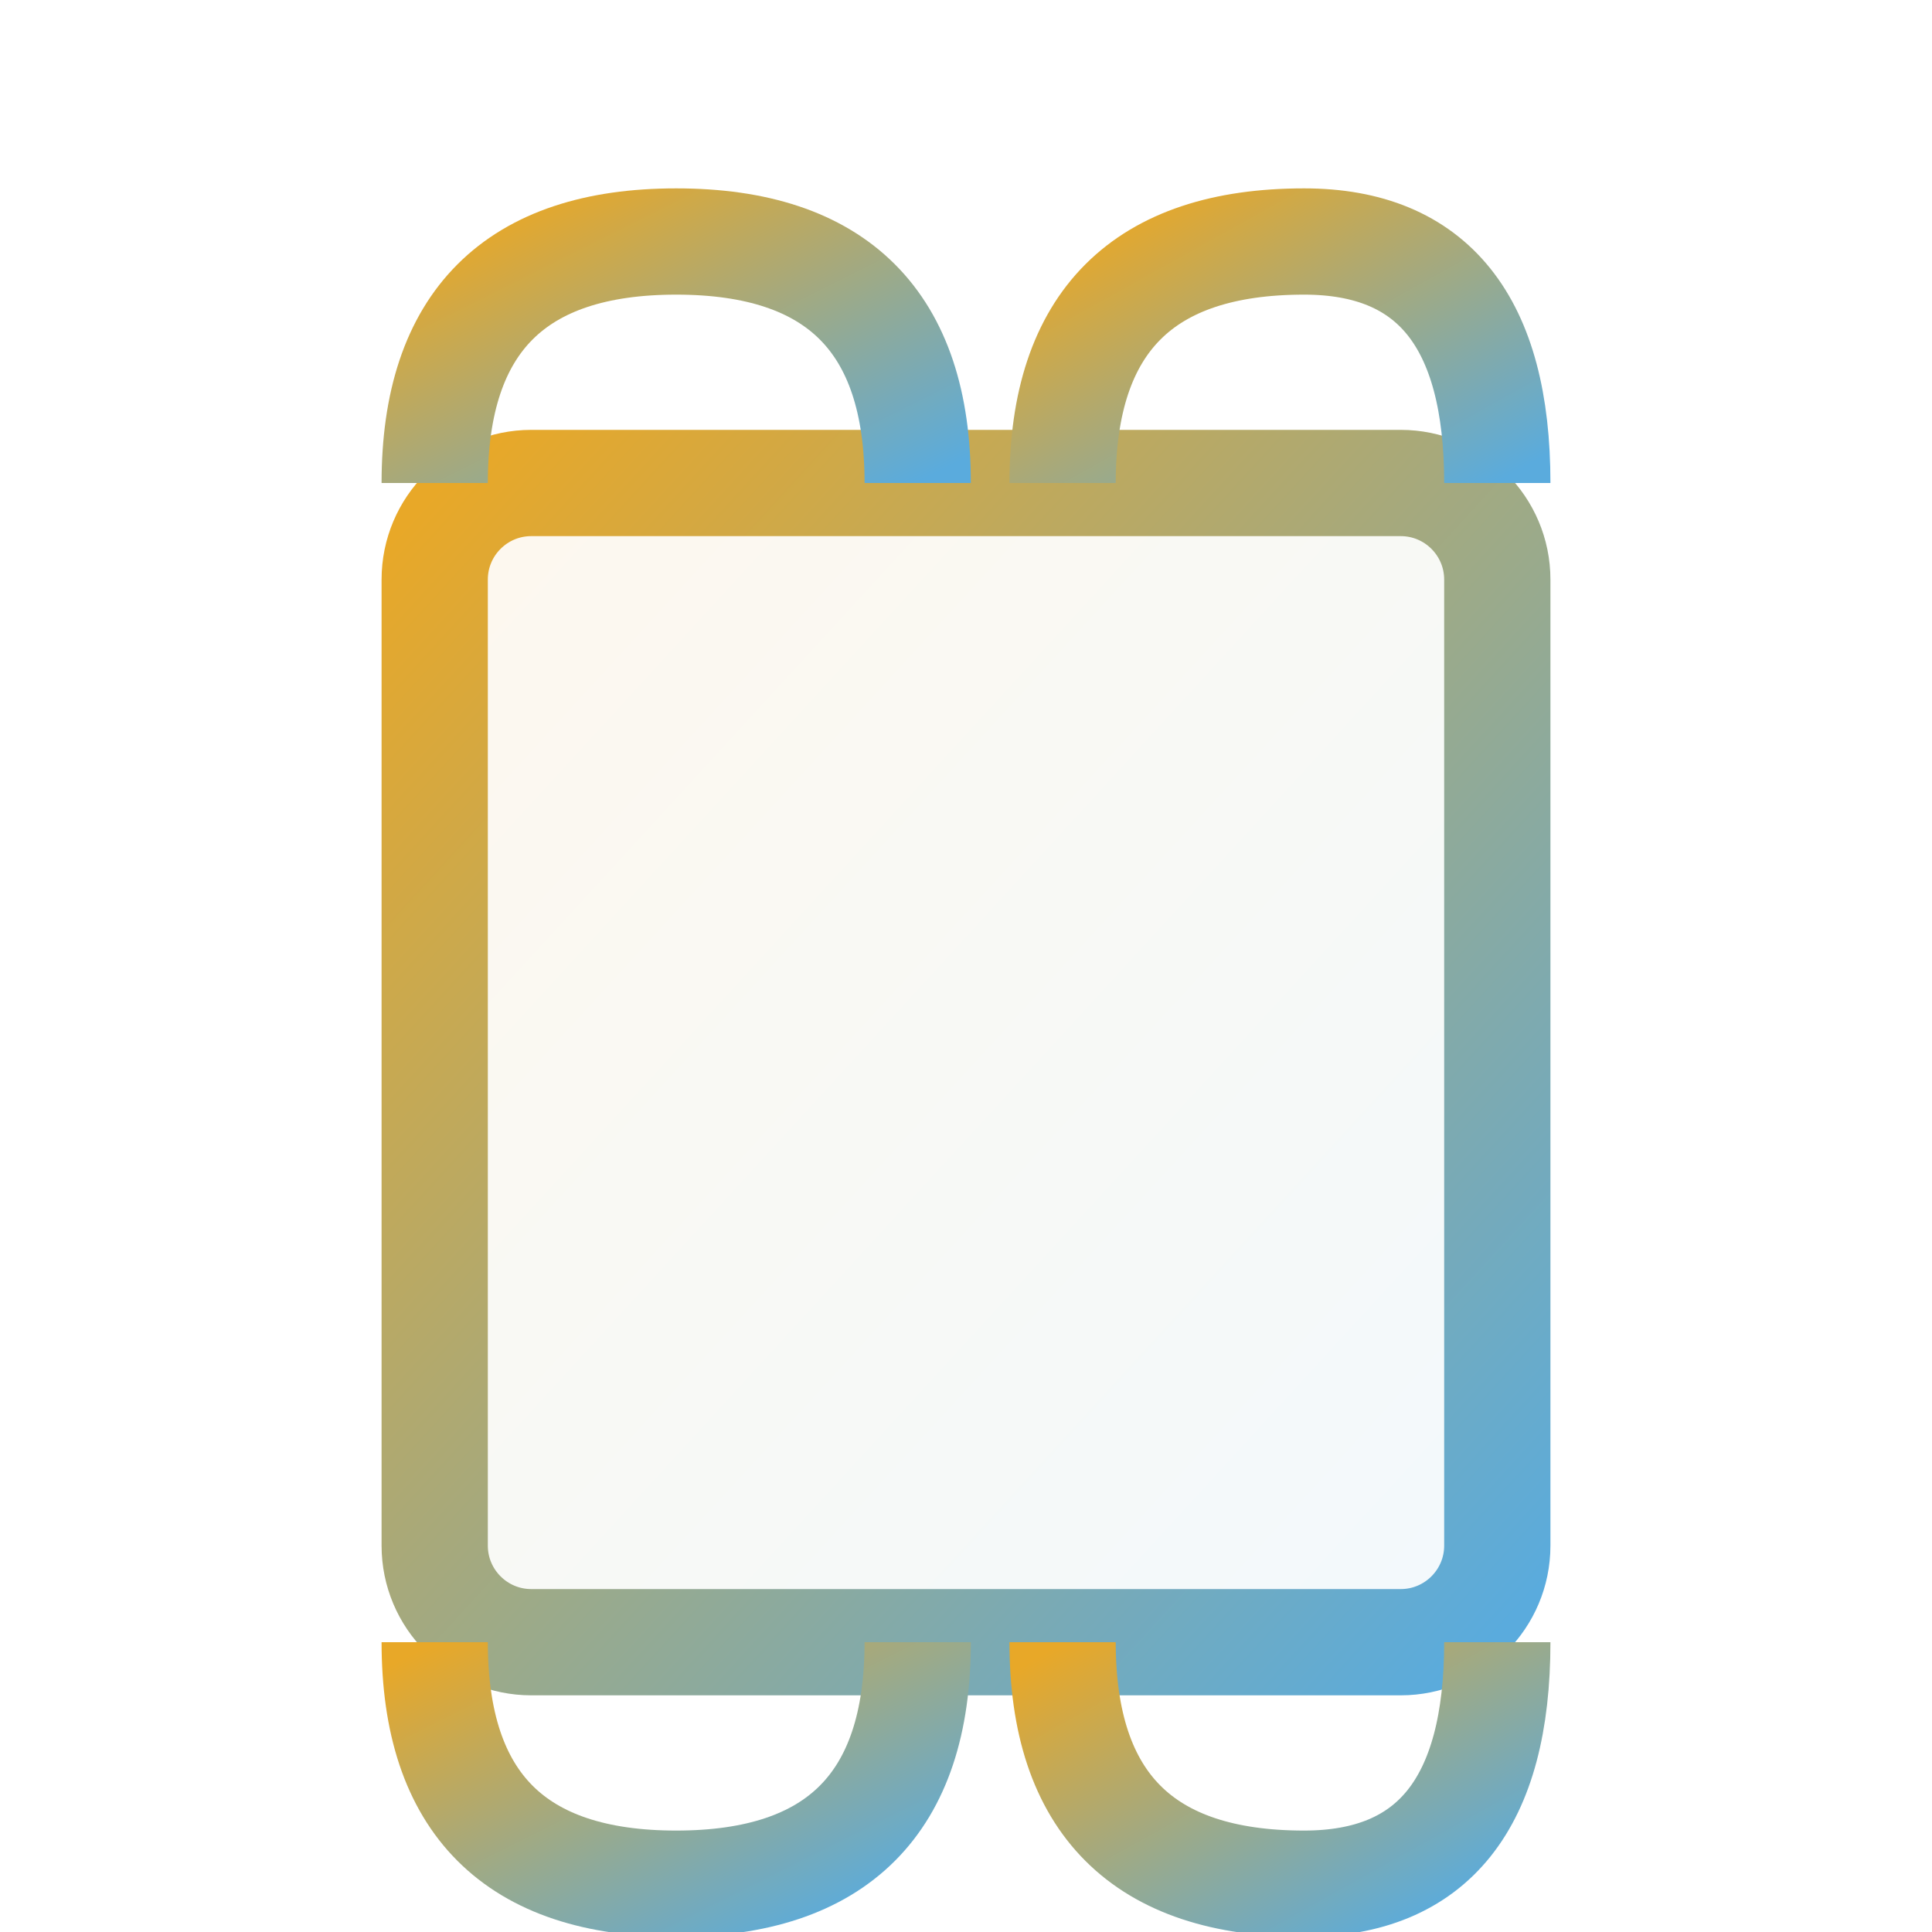
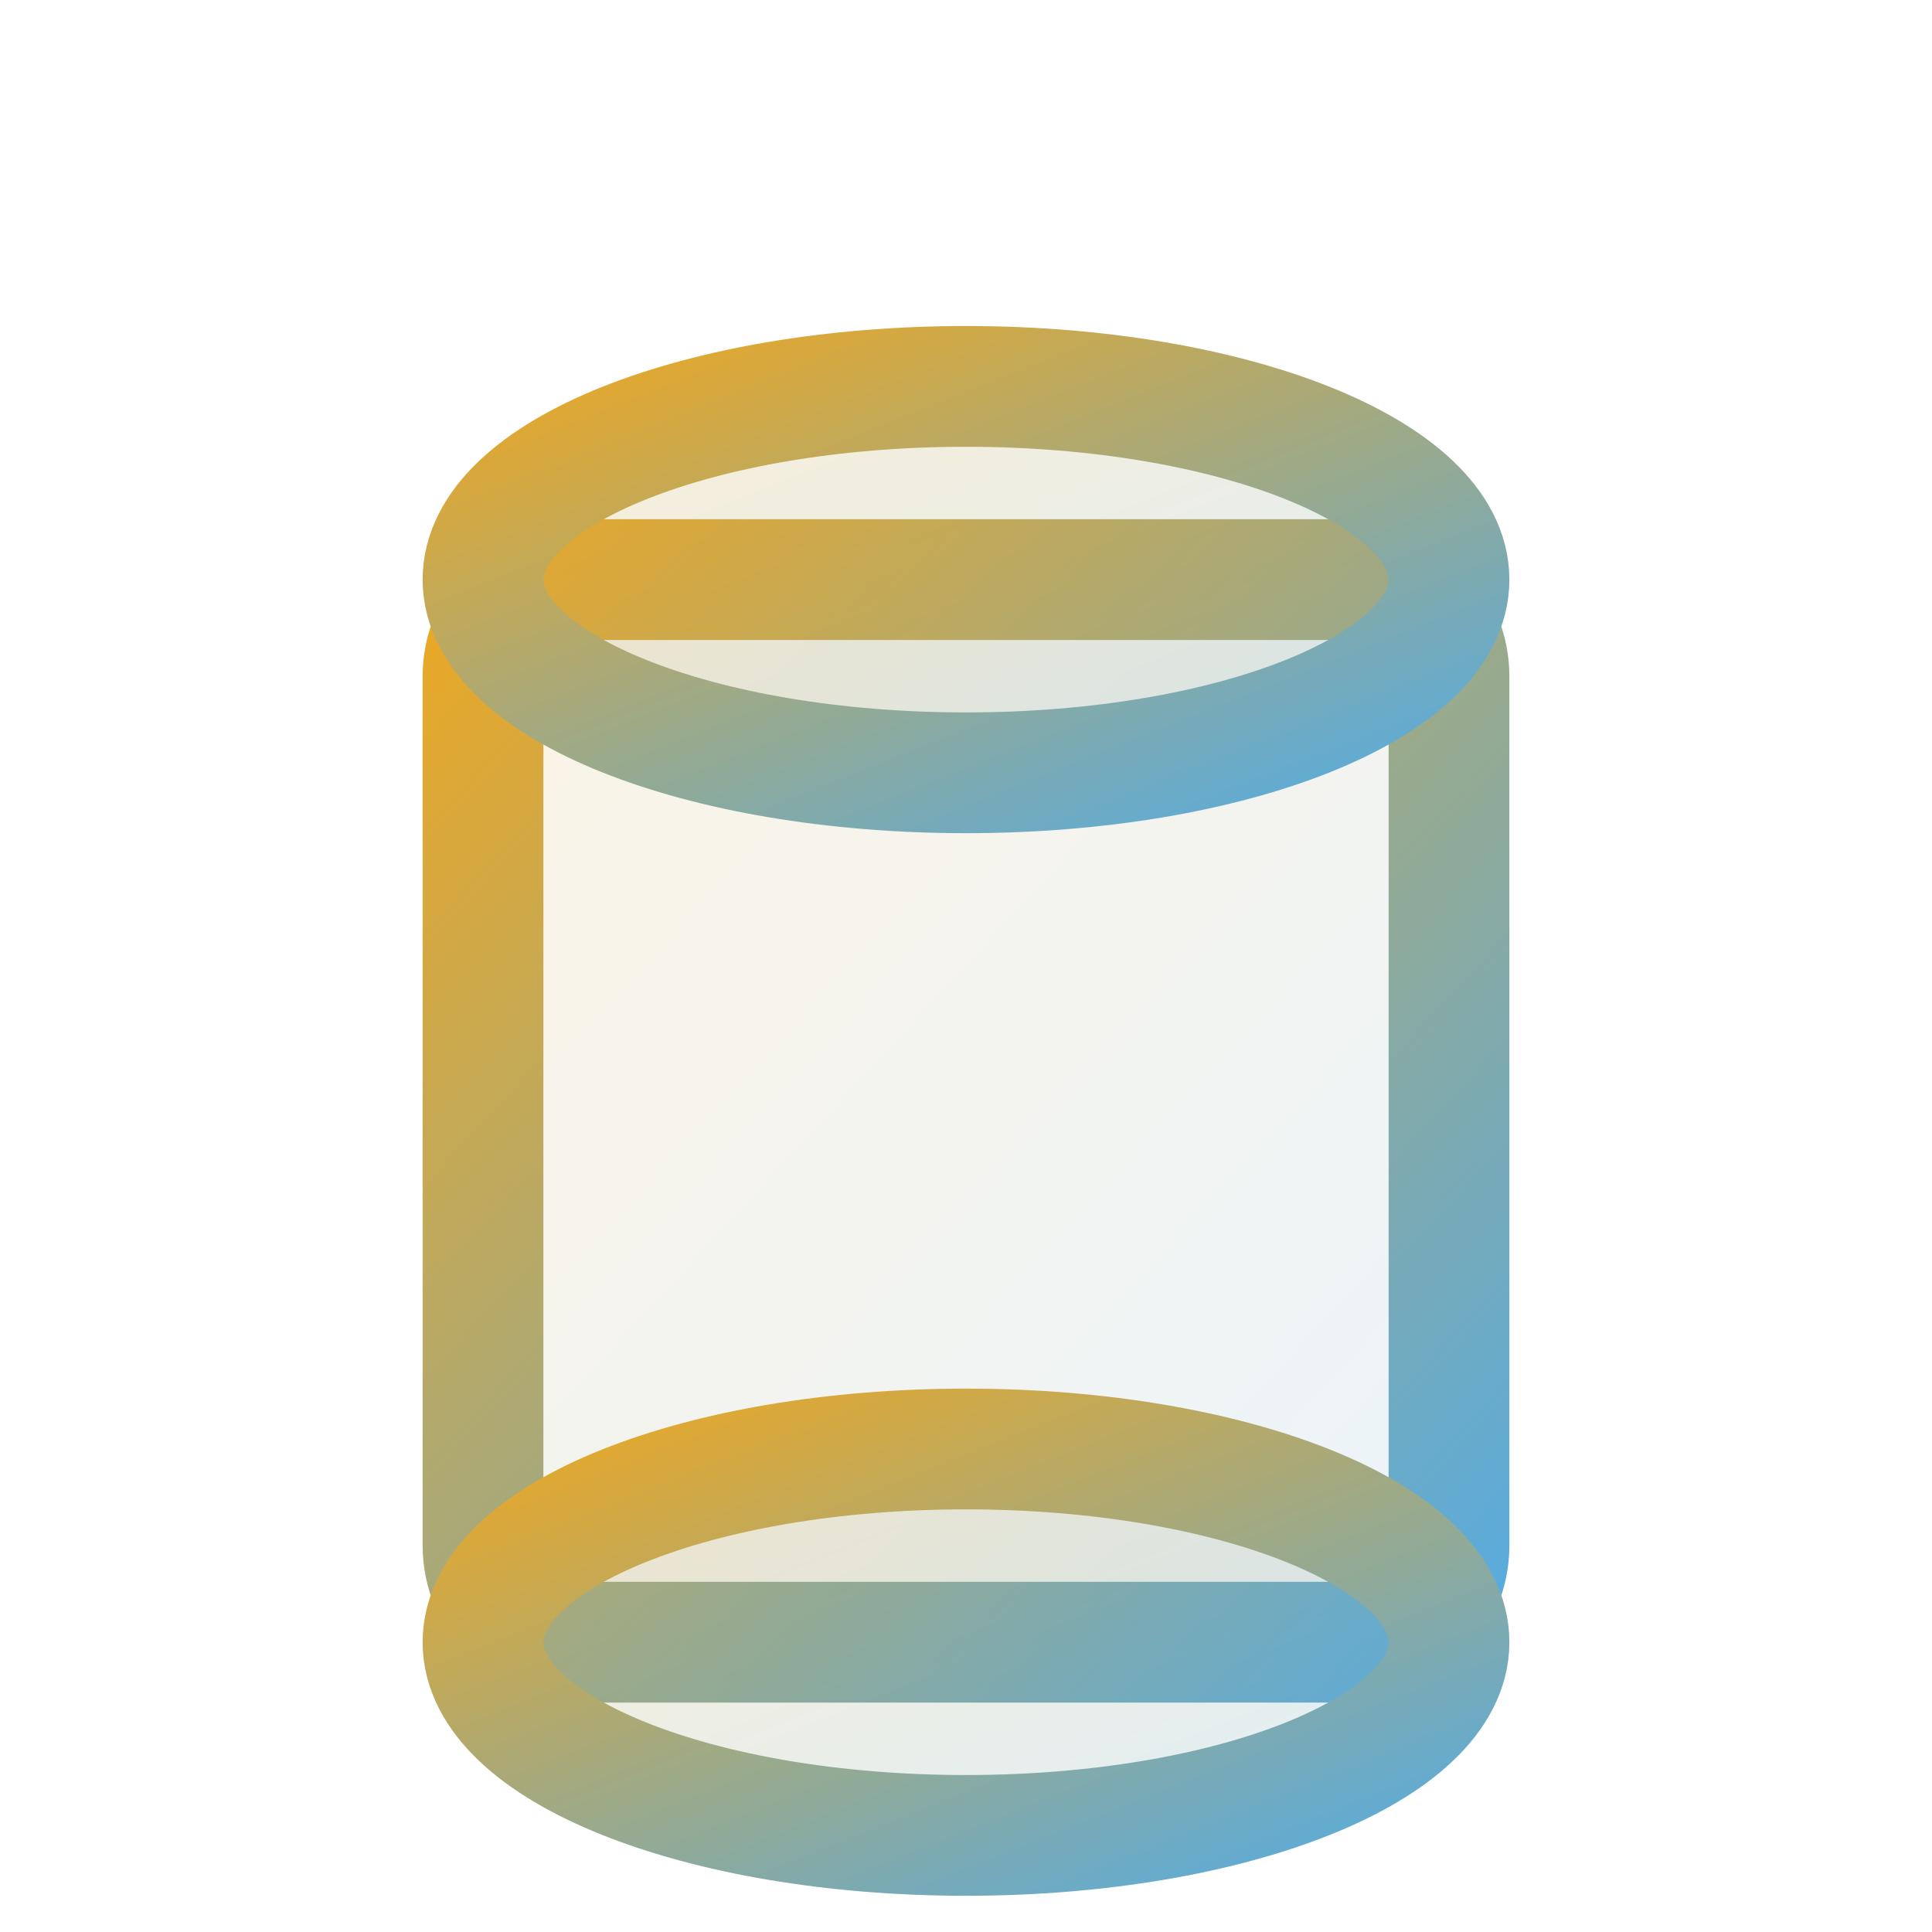
<svg xmlns="http://www.w3.org/2000/svg" viewBox="0 0 40 40" fill="none">
  <defs>
    <linearGradient id="g" x1="0%" y1="0%" x2="100%" y2="100%">
      <stop offset="0%" stop-color="#e8a828" />
      <stop offset="100%" stop-color="#5aabdd" />
    </linearGradient>
  </defs>
-   <rect x="9" y="10" width="22" height="24" rx="2" stroke="url(#g)" stroke-width="2.2" fill="url(#g)" fill-opacity="0.08" />
-   <path d="M9 10 Q9 5 14 5 Q19 5 19 10" stroke="url(#g)" stroke-width="2.2" fill="none" />
-   <path d="M22 10 Q22 5 27 5 Q31 5 31 10" stroke="url(#g)" stroke-width="2.2" fill="none" />
-   <path d="M9 34 Q9 39 14 39 Q19 39 19 34" stroke="url(#g)" stroke-width="2.2" fill="none" />
-   <path d="M22 34 Q22 39 27 39 Q31 39 31 34" stroke="url(#g)" stroke-width="2.2" fill="none" />
-   <line x1="13" y1="17" x2="27" y2="17" stroke="url(#g)" stroke-width="1.5" stroke-linecap="round" opacity="0.8" />
-   <line x1="13" y1="21" x2="27" y2="21" stroke="url(#g)" stroke-width="1.5" stroke-linecap="round" opacity="0.8" />
-   <line x1="13" y1="25" x2="22" y2="25" stroke="url(#g)" stroke-width="1.5" stroke-linecap="round" opacity="0.8" />
+   <rect x="10" y="12" width="20" height="22" rx="2" stroke="url(#g)" stroke-width="2.5" fill="url(#g)" fill-opacity="0.12" />
+   <ellipse cx="20" cy="12" rx="10" ry="4" stroke="url(#g)" stroke-width="2.5" fill="url(#g)" fill-opacity="0.2" />
+   <ellipse cx="20" cy="34" rx="10" ry="4" stroke="url(#g)" stroke-width="2.5" fill="url(#g)" fill-opacity="0.2" />
+   <line x1="14" y1="20" x2="26" y2="20" stroke="url(#g)" stroke-width="2" stroke-linecap="round" />
+   <line x1="14" y1="26" x2="23" y2="26" stroke="url(#g)" stroke-width="2" stroke-linecap="round" />
</svg>
